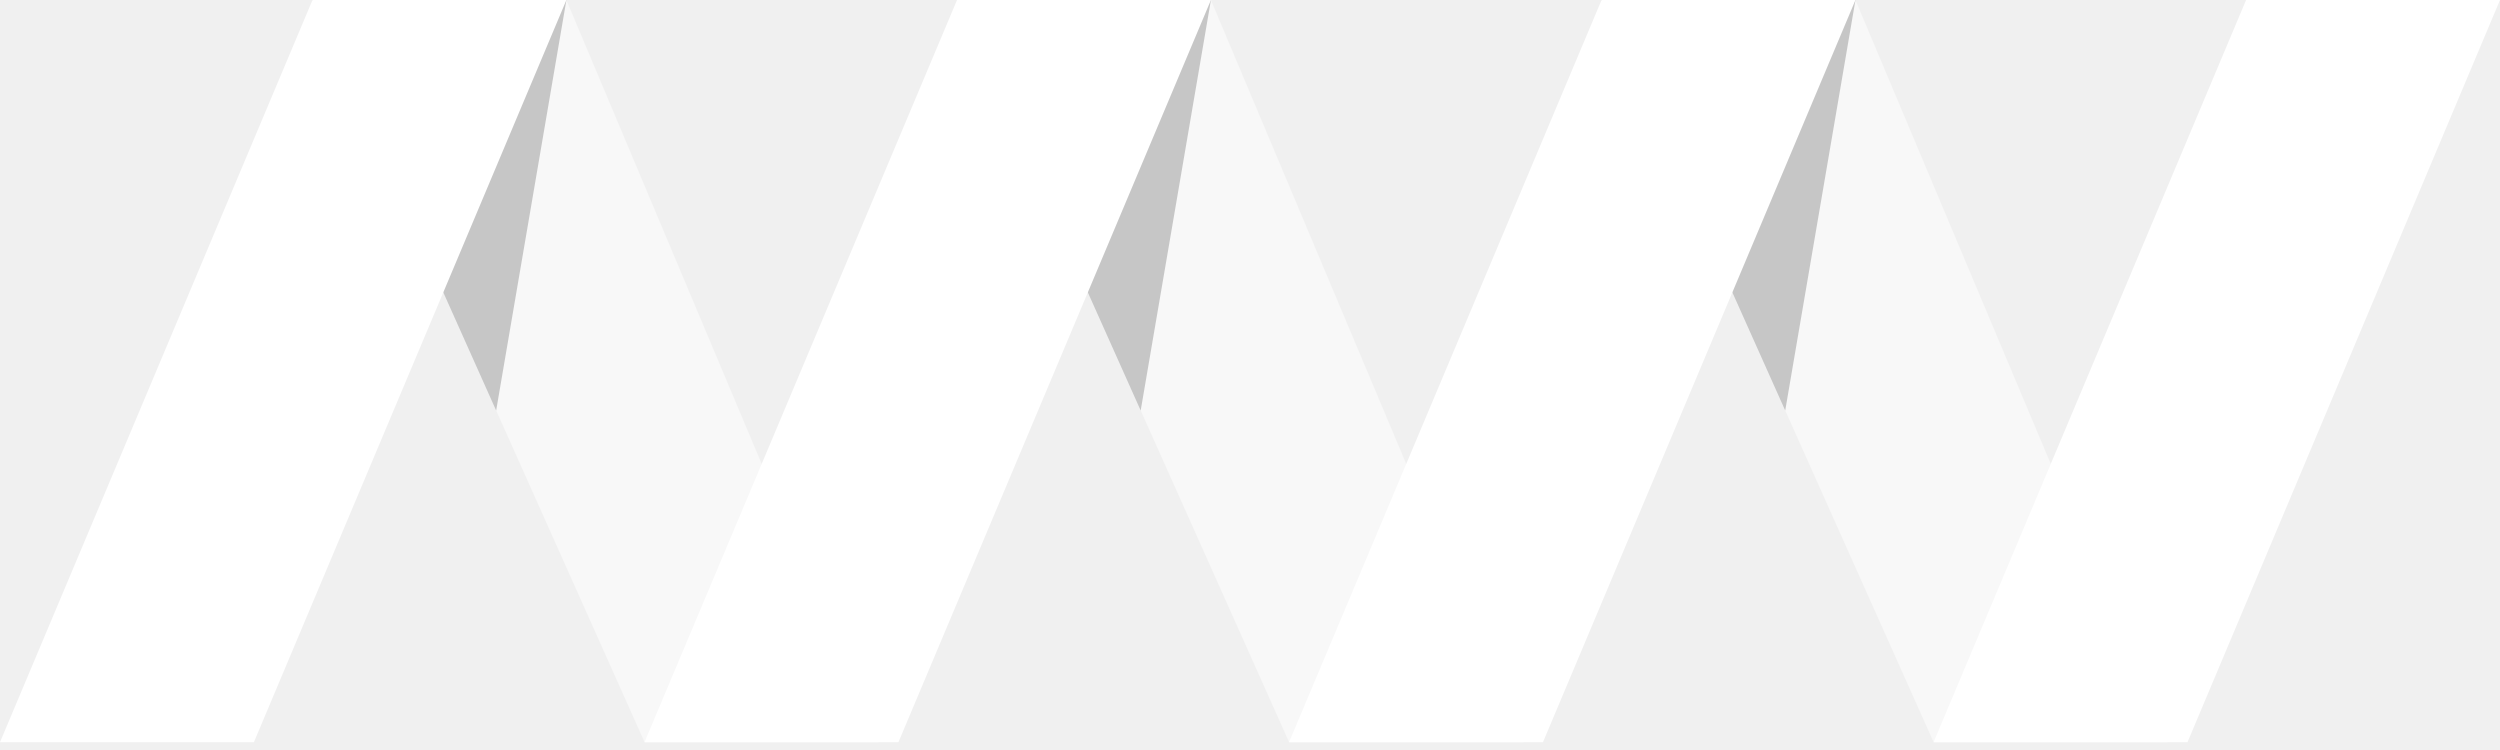
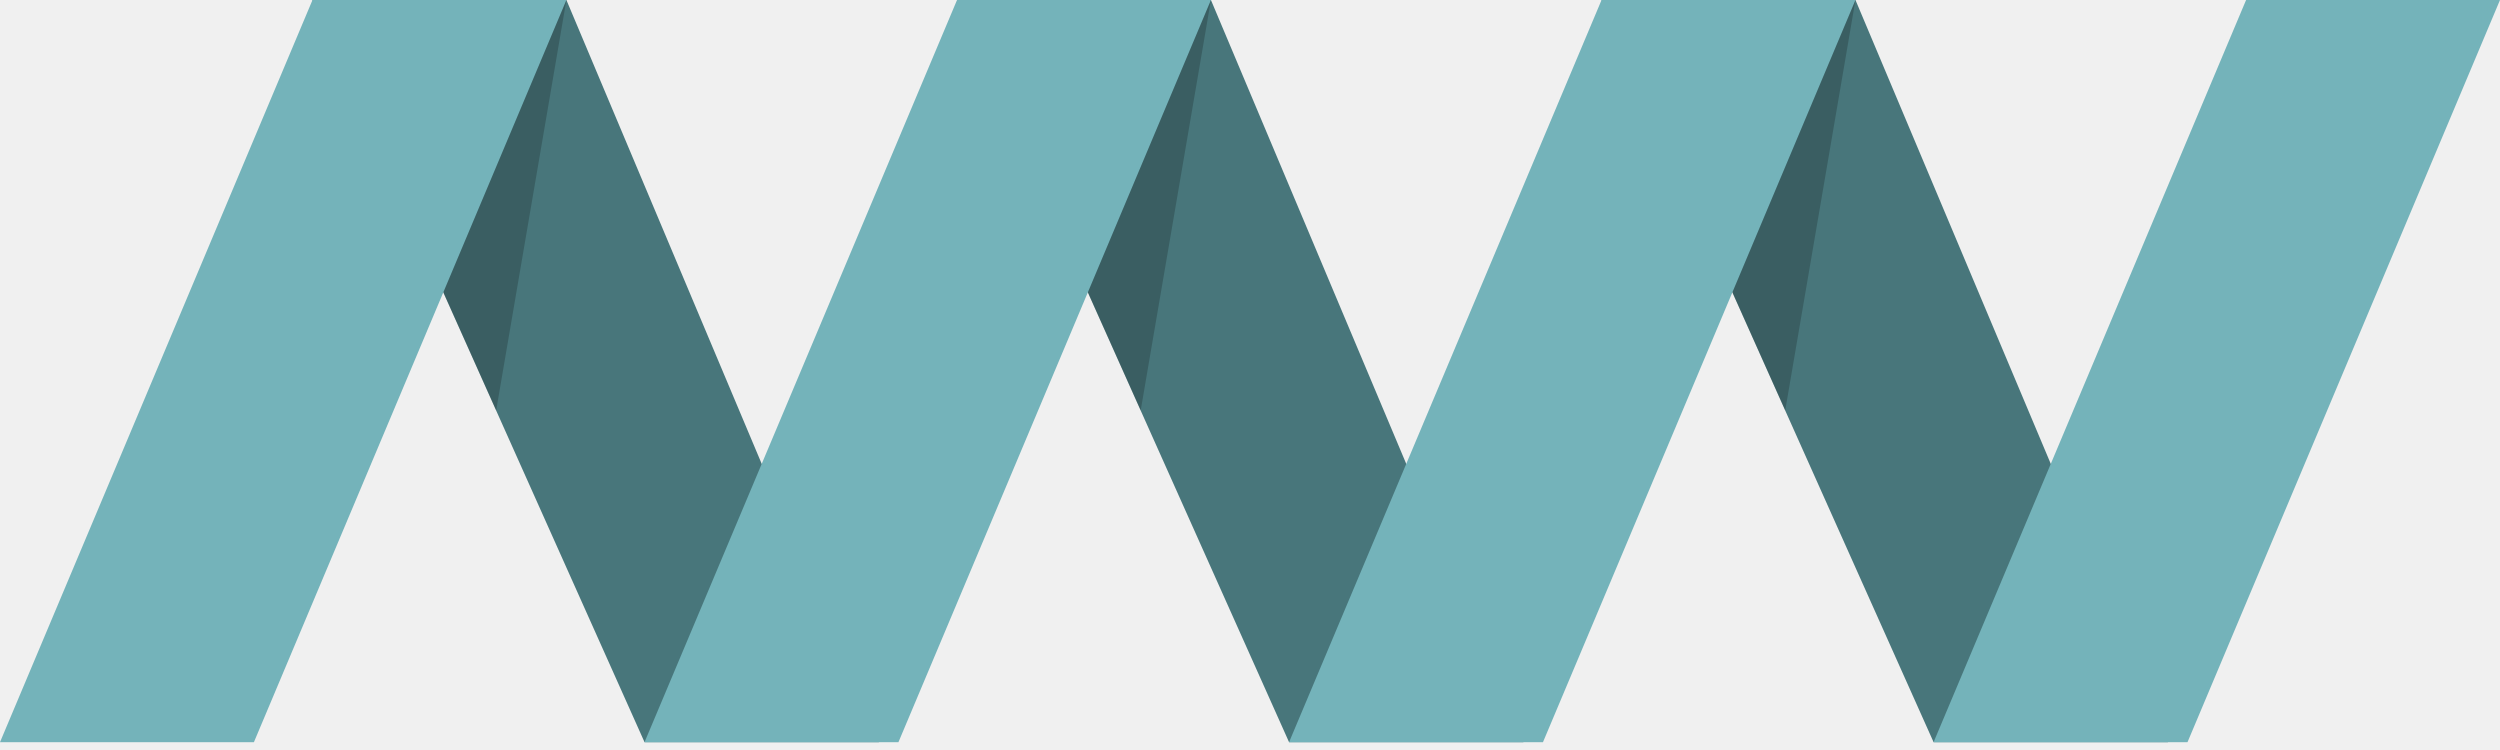
<svg xmlns="http://www.w3.org/2000/svg" width="80px" height="24px" viewBox="0 0 80 24" version="1.1">
-   <defs />
-   <g id="V3" stroke="none" stroke-width="1" fill="none" fill-rule="evenodd">
-     <g id="Project---Desktop" transform="translate(-40, -30)">
-       <g id="Navigation" transform="translate(40, 30)">
-         <g id="Logo" transform="translate(40, 12) scale(-1, 1) translate(-40, -12) ">
-           <path d="M41.25,0 L49.375,0 L38.75,23.75 L31.25,23.75 L41.25,0 Z" id="Rectangle-1" fill-opacity="0.5" fill="#FFFFFF" />
-           <path d="M61.875,0 L70,0 L59.375,23.75 L51.875,23.75 L61.875,0 Z" id="Rectangle-1" fill-opacity="0.5" fill="#FFFFFF" />
-           <path d="M20.625,0 L28.75,0 L18.125,23.75 L10.625,23.75 L20.625,0 Z" id="Rectangle-1" fill-opacity="0.5" fill="#FFFFFF" />
-           <path d="M41.25,0 L49.375,0 L43.498,13.137 L41.25,0 Z" id="Rectangle-1" fill-opacity="0.2" fill="#000000" />
-           <path d="M61.875,0 L70,0 L64.123,13.137 L61.875,0 Z" id="Rectangle-1" fill-opacity="0.2" fill="#000000" />
-           <path d="M20.625,0 L28.75,0 L22.873,13.137 L20.625,0 Z" id="Rectangle-1" fill-opacity="0.2" fill="#000000" />
-           <path d="M51.25,23.75 L59.375,23.75 L49.375,0 L41.25,0 L51.25,23.75 Z" id="Rectangle-1" fill="#FFFFFF" />
-           <path d="M10,23.75 L18.125,23.75 L8.125,0 L0,0 L10,23.75 Z" id="Rectangle-1" fill="#FFFFFF" />
-           <path d="M71.875,23.75 L80,23.75 L70,0 L61.875,0 L71.875,23.75 Z" id="Rectangle-1" fill="#FFFFFF" />
-           <path d="M30.625,23.75 L38.75,23.75 L28.75,0 L20.625,0 L30.625,23.75 Z" id="Rectangle-1" fill="#FFFFFF" />
-         </g>
+   <g id="Page-1" stroke="none" stroke-width="1" fill="none" fill-rule="evenodd">
+     <g id="logo" fill-rule="nonzero">
+       <g id="Logo" transform="translate(40, 12) scale(-1, 1) translate(-40, -12) ">
+         <polygon id="Rectangle-1" fill="#48767B" points="41.25 0 49.375 0 38.75 23.75 31.25 23.75" />
+         <polygon id="Rectangle-1" fill="#48767B" points="61.875 0 70 0 59.375 23.75 51.875 23.75" />
+         <polygon id="Rectangle-1" fill="#48767B" points="20.625 0 28.75 0 18.125 23.75 10.625 23.75" />
+         <polygon id="Rectangle-1" fill-opacity="0.2" fill="#000000" points="41.25 0 49.375 0 43.498 13.137" />
+         <polygon id="Rectangle-1" fill-opacity="0.2" fill="#000000" points="61.875 0 70 0 64.123 13.137" />
+         <polygon id="Rectangle-1" fill-opacity="0.2" fill="#000000" points="20.625 0 28.75 0 22.873 13.137" />
+         <polygon id="Rectangle-1" fill="#74B3BA" points="51.25 23.75 59.375 23.75 49.375 0 41.25 0" />
+         <polygon id="Rectangle-1" fill="#74B3BA" points="10 23.75 18.125 23.75 8.125 0 0 0" />
+         <polygon id="Rectangle-1" fill="#74B3BA" points="71.875 23.75 80 23.75 70 0 61.875 0" />
+         <polygon id="Rectangle-1" fill="#74B3BA" points="30.625 23.75 38.75 23.75 28.75 0 20.625 0" />
      </g>
    </g>
  </g>
</svg>
